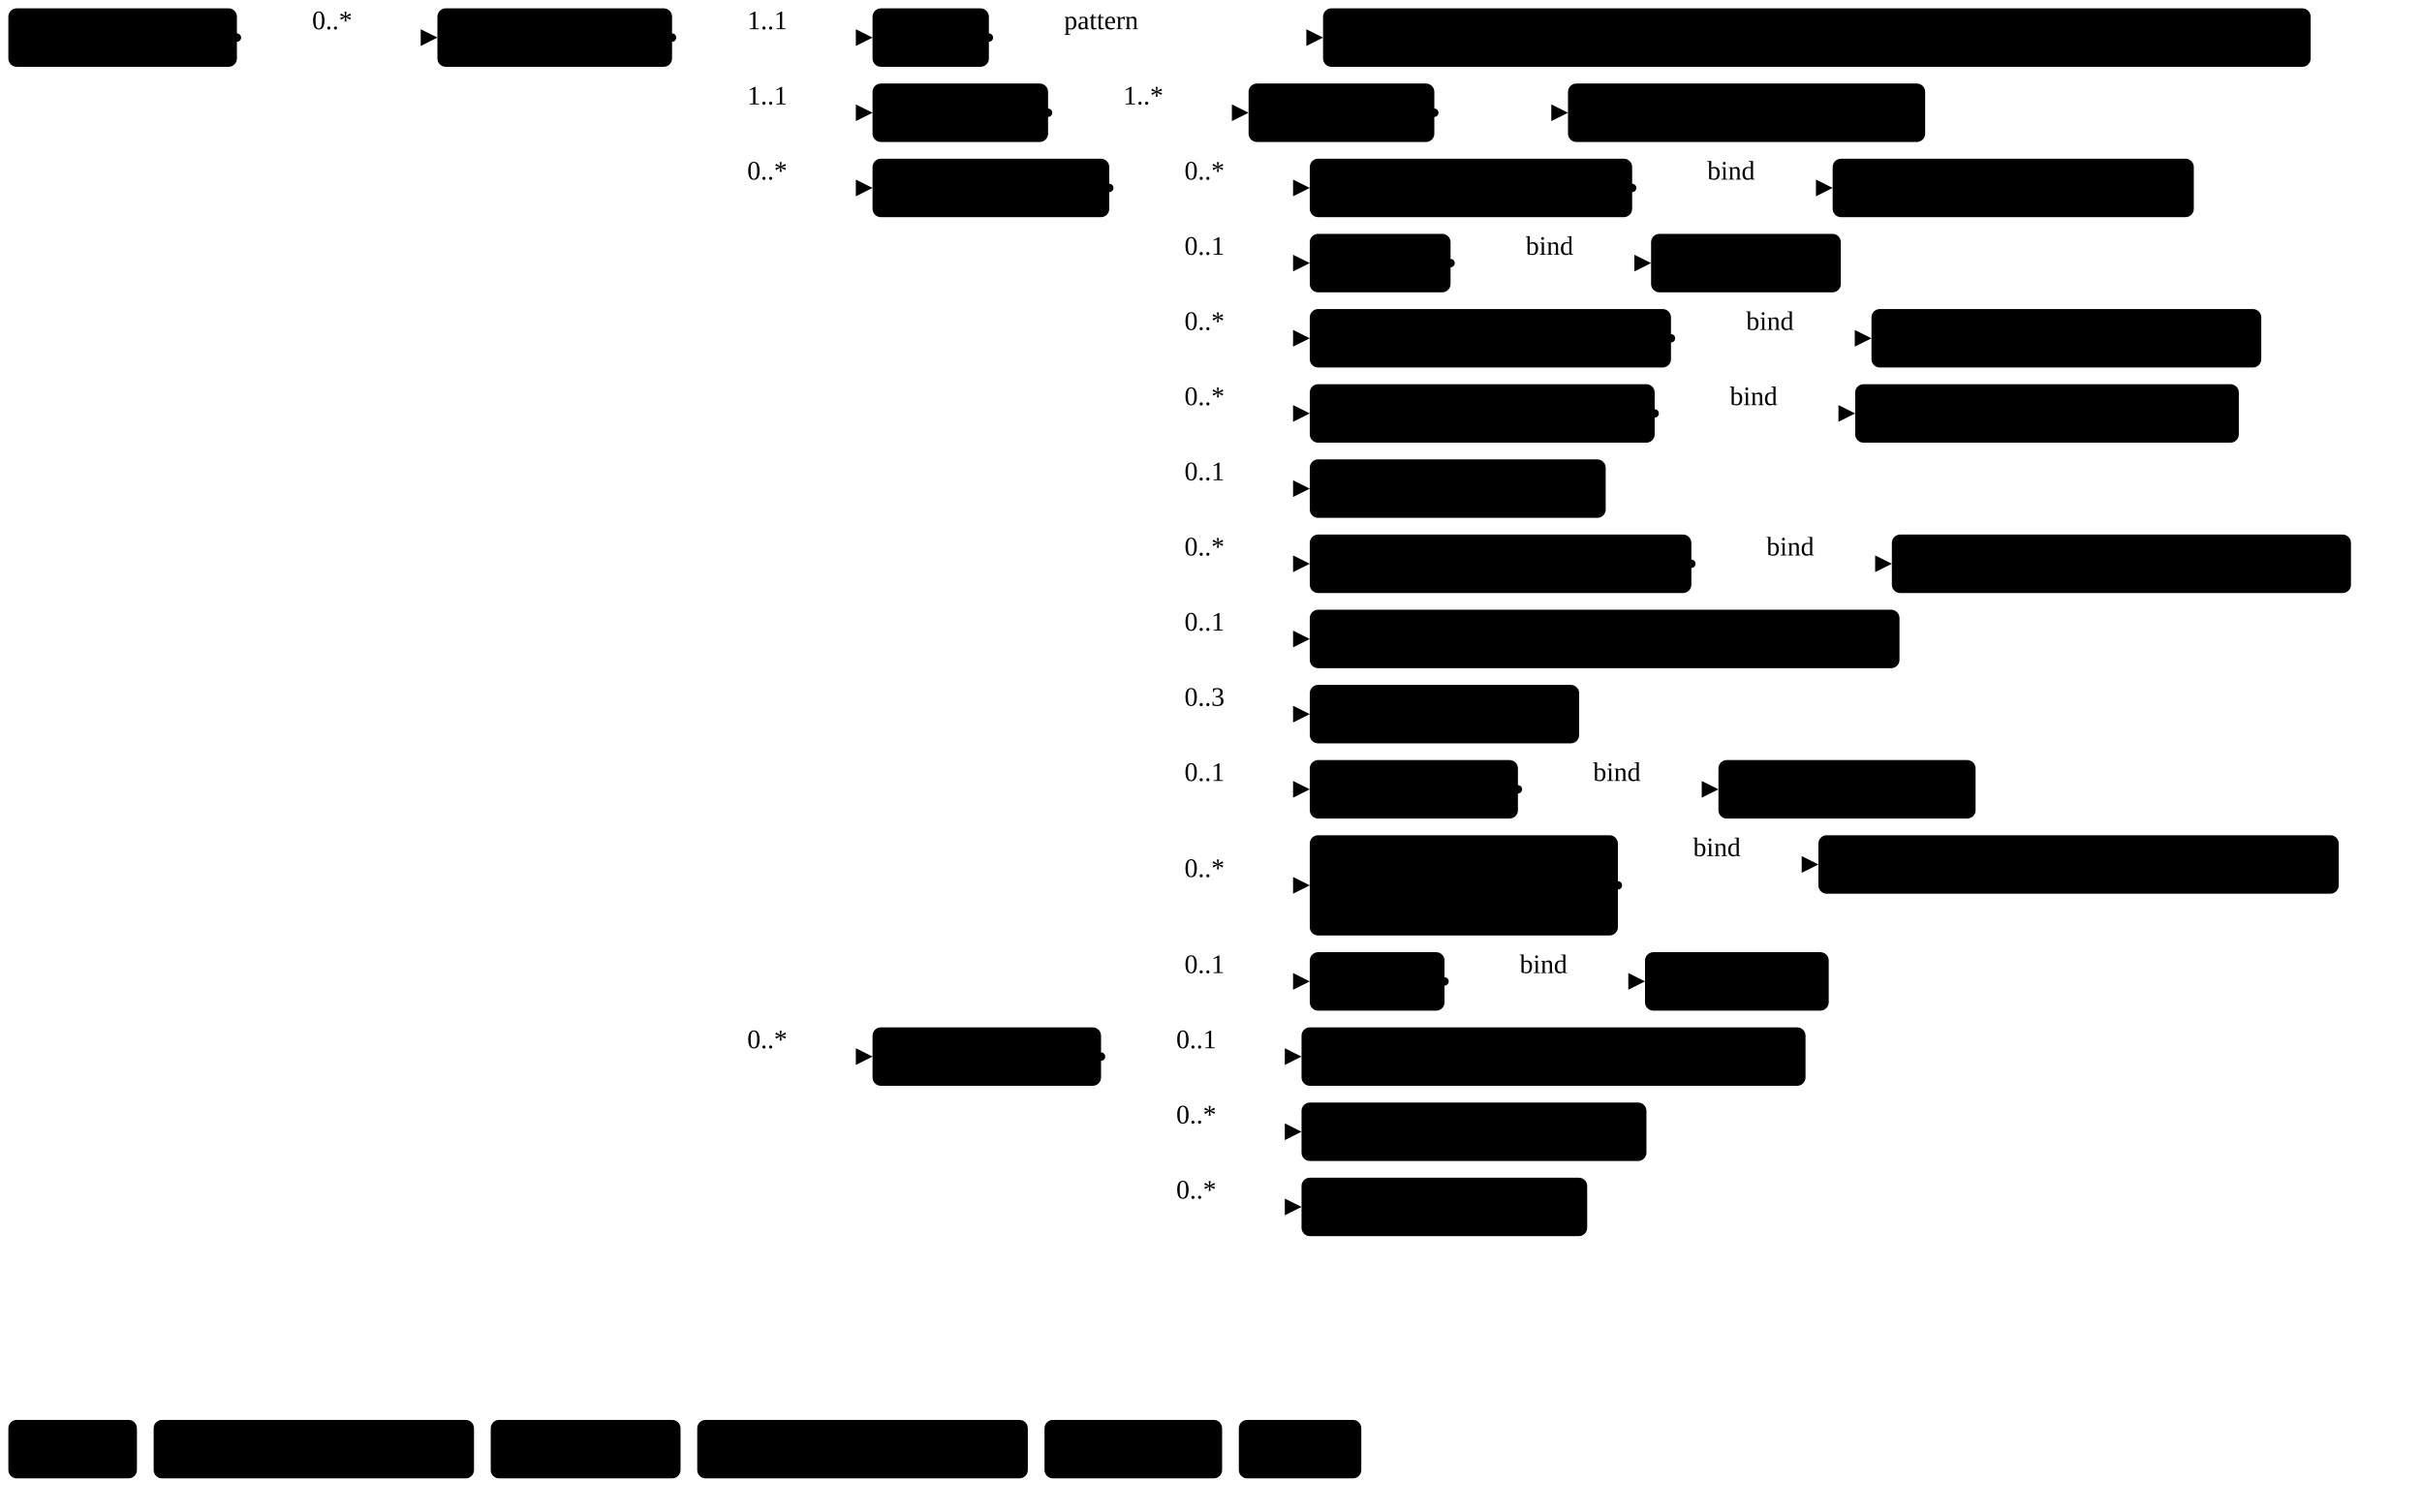
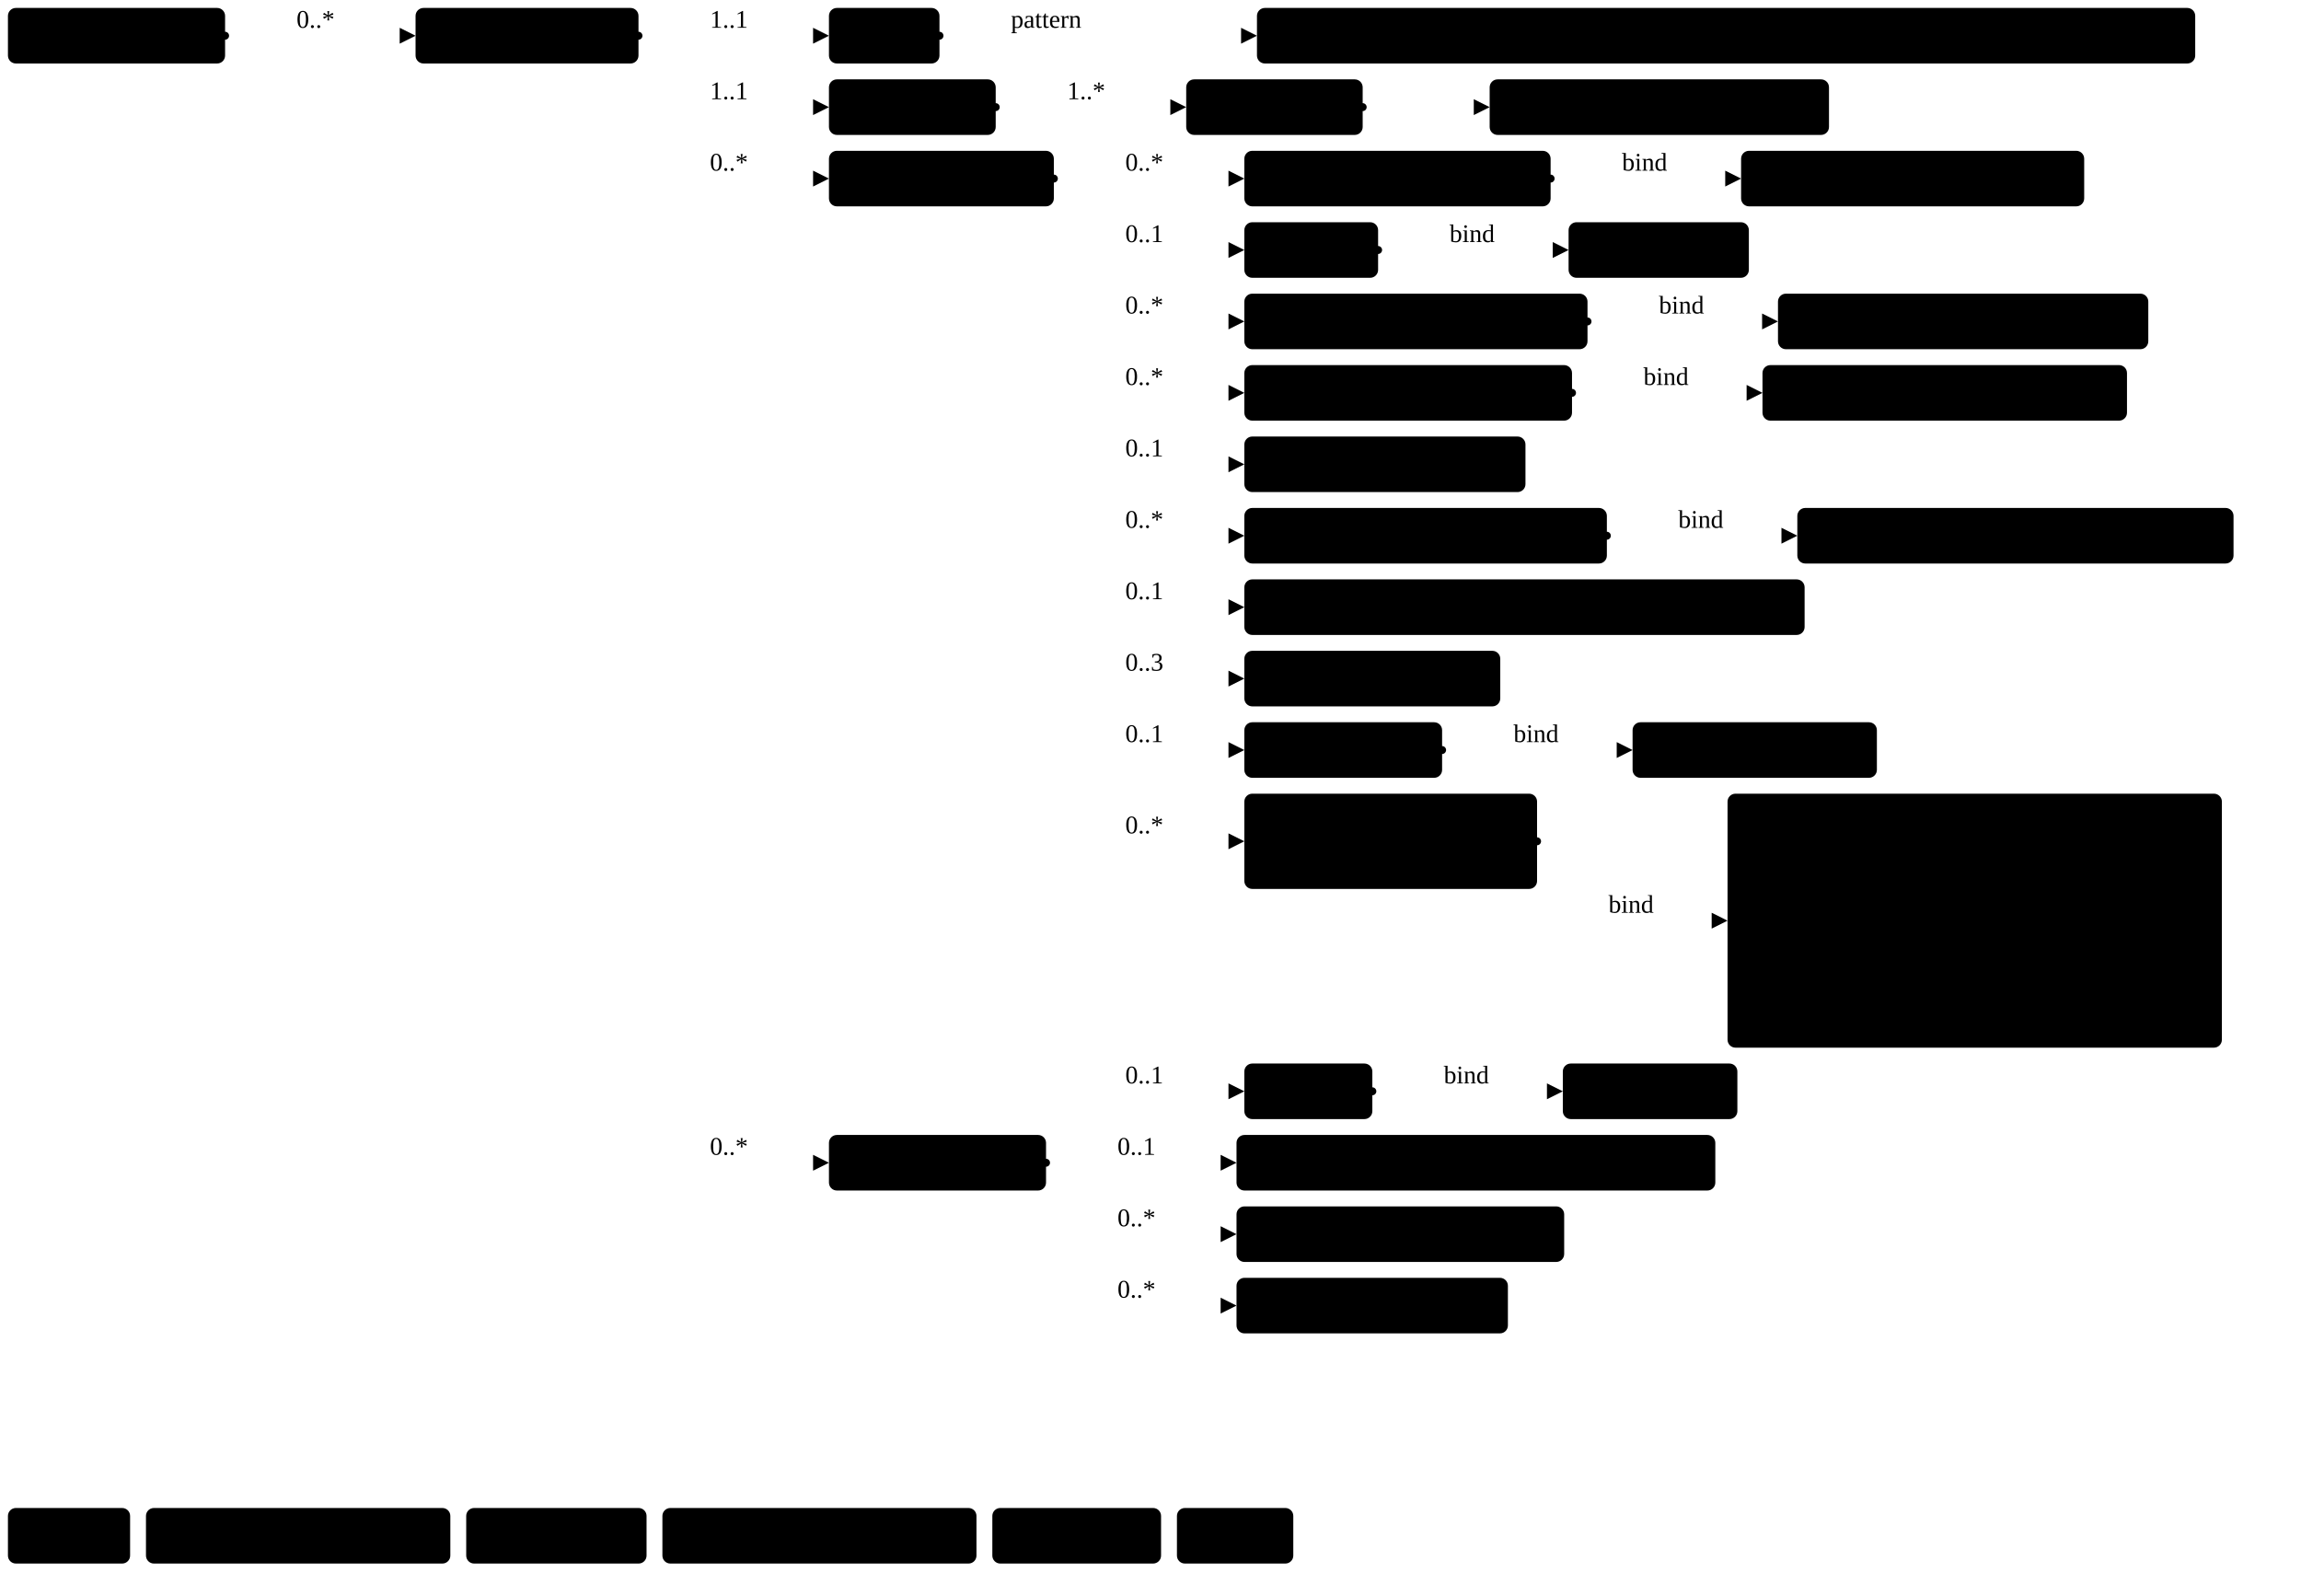
- <svg xmlns="http://www.w3.org/2000/svg" version="1.1" width="1087.2" height="678.75">
+ <svg xmlns="http://www.w3.org/2000/svg" version="1.1" width="1087.2" height="753.75">
  <defs>
    <marker id="arrowStart" markerWidth="3.75" markerHeight="3.75" markerUnits="px" refX="1.88" refY="1.88">
      <circle class="connector" cx="1.88" cy="1.88" r="1.88" />
    </marker>
    <marker id="arrowEnd" markerWidth="7.5" markerHeight="7.5" markerUnits="px" refX="7.5" refY="3.75">
      <polygon class="connector" points="0 0 7.5 3.75 0 7.5" />
    </marker>
  </defs>
  <g>
    <g transform="translate(3.75 3.75)">
      <a href="StructureDefinition-MGFinding.html" target="_top">
        <rect class="profile" x="0" y="0" width="102.6" height="26.25" rx="3.75" ry="3.75" />
      </a>
      <a href="StructureDefinition-MGFinding.html" target="_top">
        <text x="5.62" y="18.75" text-anchor="left" class="profile">Mg Findings</text>
      </a>
    </g>
    <line class="connector" marker-end="url(#arrowEnd)" x1="136.35" y1="16.88" x2="196.35" y2="16.88" />
    <text x="140.1" y="13.12" text-anchor="right" class="lhsText">0..*</text>
    <line class="connector" marker-start="url(#arrowStart)" x1="106.35" y1="16.88" x2="136.35" y2="16.88" />
    <line class="connector" x1="136.35" y1="16.88" x2="136.35" y2="16.88" />
  </g>
  <g>
    <g transform="translate(196.35 3.75)">
      <a href="StructureDefinition-AbnormalityFatNecrosis.html" target="_top">
        <rect class="focus" x="0" y="0" width="105.33" height="26.25" rx="3.75" ry="3.75" />
      </a>
      <a href="StructureDefinition-AbnormalityFatNecrosis.html" target="_top">
        <text x="5.62" y="18.75" text-anchor="left" class="focus">Fat Necrosis</text>
      </a>
    </g>
    <line class="connector" marker-end="url(#arrowEnd)" x1="331.67" y1="16.88" x2="391.67" y2="16.88" />
    <text x="335.42" y="13.12" text-anchor="right" class="lhsText">1..1</text>
    <line class="connector" marker-end="url(#arrowEnd)" x1="331.67" y1="50.62" x2="391.67" y2="50.62" />
    <text x="335.42" y="46.88" text-anchor="right" class="lhsText">1..1</text>
    <line class="connector" marker-end="url(#arrowEnd)" x1="331.67" y1="84.38" x2="391.67" y2="84.38" />
    <text x="335.42" y="80.62" text-anchor="right" class="lhsText">0..*</text>
-     <line class="connector" marker-end="url(#arrowEnd)" x1="331.67" y1="474.38" x2="391.67" y2="474.38" />
-     <text x="335.42" y="470.62" text-anchor="right" class="lhsText">0..*</text>
+     <line class="connector" marker-end="url(#arrowEnd)" x1="331.67" y1="549.38" x2="391.67" y2="549.38" />
+     <text x="335.42" y="545.62" text-anchor="right" class="lhsText">0..*</text>
    <line class="connector" marker-start="url(#arrowStart)" x1="301.67" y1="16.88" x2="331.67" y2="16.88" />
-     <line class="connector" x1="331.67" y1="16.88" x2="331.67" y2="474.38" />
+     <line class="connector" x1="331.67" y1="16.88" x2="331.67" y2="549.38" />
  </g>
  <g>
    <g transform="translate(391.67 3.75)">
      <a href="StructureDefinition-AbnormalityFatNecrosis-definitions.html#Observation.code" target="_top">
        <rect class="element" x="0" y="0" width="52.22" height="26.25" rx="3.75" ry="3.75" />
      </a>
      <a href="StructureDefinition-AbnormalityFatNecrosis-definitions.html#Observation.code" target="_top">
        <text x="5.62" y="18.75" text-anchor="left" class="element">Code</text>
      </a>
    </g>
    <line class="connector" marker-end="url(#arrowEnd)" x1="473.9" y1="16.88" x2="593.9" y2="16.88" />
    <text x="477.65" y="13.12" text-anchor="right" class="lhsText">pattern </text>
    <line class="connector" marker-start="url(#arrowStart)" x1="443.9" y1="16.88" x2="473.9" y2="16.88" />
    <line class="connector" x1="473.9" y1="16.88" x2="473.9" y2="16.88" />
  </g>
  <g>
    <g transform="translate(593.9 3.75)">
      <a href="http://hl7.org/fhir/us/breast-radiology/CodeSystem/ObservationCodesCS" target="_top">
        <rect class="value" x="0" y="0" width="443.32" height="26.25" rx="3.75" ry="3.75" />
      </a>
      <a href="http://hl7.org/fhir/us/breast-radiology/CodeSystem/ObservationCodesCS" target="_top">
        <text x="5.62" y="18.75" text-anchor="left" class="value">ObservationCodesCS#abnormalityFatNecrosisObservation</text>
      </a>
    </g>
  </g>
  <g>
    <g transform="translate(391.67 37.5)">
      <a href="StructureDefinition-AbnormalityFatNecrosis-definitions.html#Observation.bodySite" target="_top">
        <rect class="element" x="0" y="0" width="78.79" height="26.25" rx="3.75" ry="3.75" />
      </a>
      <a href="StructureDefinition-AbnormalityFatNecrosis-definitions.html#Observation.bodySite" target="_top">
        <text x="5.62" y="18.75" text-anchor="left" class="element">BodySite</text>
      </a>
    </g>
    <line class="connector" marker-end="url(#arrowEnd)" x1="500.47" y1="50.62" x2="560.47" y2="50.62" />
    <text x="504.22" y="46.88" text-anchor="right" class="lhsText">1..*</text>
    <line class="connector" marker-start="url(#arrowStart)" x1="470.47" y1="50.62" x2="500.47" y2="50.62" />
    <line class="connector" x1="500.47" y1="50.62" x2="500.47" y2="50.62" />
  </g>
  <g>
    <g transform="translate(560.47 37.5)">
      <a href="StructureDefinition-AbnormalityFatNecrosis-definitions.html#Observation.bodySite.extension" target="_top">
        <rect class="element" x="0" y="0" width="83.38" height="26.25" rx="3.75" ry="3.75" />
      </a>
      <a href="StructureDefinition-AbnormalityFatNecrosis-definitions.html#Observation.bodySite.extension" target="_top">
        <text x="5.62" y="18.75" text-anchor="left" class="element">extension</text>
      </a>
    </g>
    <line class="connector" marker-end="url(#arrowEnd)" x1="673.85" y1="50.62" x2="703.85" y2="50.62" />
    <line class="connector" marker-start="url(#arrowStart)" x1="643.85" y1="50.62" x2="673.85" y2="50.62" />
    <line class="connector" x1="673.85" y1="50.62" x2="673.85" y2="50.62" />
  </g>
  <g>
    <g transform="translate(703.85 37.5)">
      <a href="StructureDefinition-BreastBodyLocationExtension.html" target="_top">
        <rect class="extension" x="0" y="0" width="160.33" height="26.25" rx="3.75" ry="3.75" />
      </a>
      <a href="StructureDefinition-BreastBodyLocationExtension.html" target="_top">
        <text x="5.62" y="18.75" text-anchor="left" class="extension">BreastBodyLocation</text>
      </a>
    </g>
  </g>
  <g>
    <g transform="translate(391.67 71.25)">
      <a href="StructureDefinition-AbnormalityFatNecrosis-definitions.html#Observation.component" target="_top">
        <rect class="element" x="0" y="0" width="106.26" height="26.25" rx="3.75" ry="3.75" />
      </a>
      <a href="StructureDefinition-AbnormalityFatNecrosis-definitions.html#Observation.component" target="_top">
        <text x="5.62" y="18.75" text-anchor="left" class="element">Components</text>
      </a>
    </g>
    <line class="connector" marker-end="url(#arrowEnd)" x1="527.94" y1="84.38" x2="587.94" y2="84.38" />
    <text x="531.69" y="80.62" text-anchor="right" class="lhsText">0..*</text>
    <line class="connector" marker-end="url(#arrowEnd)" x1="527.94" y1="118.12" x2="587.94" y2="118.12" />
    <text x="531.69" y="114.38" text-anchor="right" class="lhsText">0..1</text>
    <line class="connector" marker-end="url(#arrowEnd)" x1="527.94" y1="151.88" x2="587.94" y2="151.88" />
    <text x="531.69" y="148.12" text-anchor="right" class="lhsText">0..*</text>
    <line class="connector" marker-end="url(#arrowEnd)" x1="527.94" y1="185.62" x2="587.94" y2="185.62" />
    <text x="531.69" y="181.88" text-anchor="right" class="lhsText">0..*</text>
    <line class="connector" marker-end="url(#arrowEnd)" x1="527.94" y1="219.38" x2="587.94" y2="219.38" />
    <text x="531.69" y="215.62" text-anchor="right" class="lhsText">0..1</text>
    <line class="connector" marker-end="url(#arrowEnd)" x1="527.94" y1="253.12" x2="587.94" y2="253.12" />
    <text x="531.69" y="249.38" text-anchor="right" class="lhsText">0..*</text>
    <line class="connector" marker-end="url(#arrowEnd)" x1="527.94" y1="286.88" x2="587.94" y2="286.88" />
    <text x="531.69" y="283.12" text-anchor="right" class="lhsText">0..1</text>
    <line class="connector" marker-end="url(#arrowEnd)" x1="527.94" y1="320.62" x2="587.94" y2="320.62" />
    <text x="531.69" y="316.88" text-anchor="right" class="lhsText">0..3</text>
    <line class="connector" marker-end="url(#arrowEnd)" x1="527.94" y1="354.38" x2="587.94" y2="354.38" />
    <text x="531.69" y="350.62" text-anchor="right" class="lhsText">0..1</text>
    <line class="connector" marker-end="url(#arrowEnd)" x1="527.94" y1="397.5" x2="587.94" y2="397.5" />
    <text x="531.69" y="393.75" text-anchor="right" class="lhsText">0..*</text>
-     <line class="connector" marker-end="url(#arrowEnd)" x1="527.94" y1="440.62" x2="587.94" y2="440.62" />
-     <text x="531.69" y="436.88" text-anchor="right" class="lhsText">0..1</text>
+     <line class="connector" marker-end="url(#arrowEnd)" x1="527.94" y1="515.62" x2="587.94" y2="515.62" />
+     <text x="531.69" y="511.88" text-anchor="right" class="lhsText">0..1</text>
    <line class="connector" marker-start="url(#arrowStart)" x1="497.94" y1="84.38" x2="527.94" y2="84.38" />
-     <line class="connector" x1="527.94" y1="84.38" x2="527.94" y2="440.62" />
+     <line class="connector" x1="527.94" y1="84.38" x2="527.94" y2="515.62" />
  </g>
  <g>
    <g transform="translate(587.94 71.25)">
      <a href="StructureDefinition-AbnormalityFatNecrosis-definitions.html#Observation.component:correspondsWith" target="_top">
        <rect class="element" x="0" y="0" width="144.71" height="26.25" rx="3.75" ry="3.75" />
      </a>
      <a href="StructureDefinition-AbnormalityFatNecrosis-definitions.html#Observation.component:correspondsWith" target="_top">
        <text x="5.62" y="18.75" text-anchor="left" class="element">Corresponds With</text>
      </a>
    </g>
    <line class="connector" marker-end="url(#arrowEnd)" x1="762.65" y1="84.38" x2="822.65" y2="84.38" />
    <text x="766.4" y="80.62" text-anchor="right" class="lhsText">bind</text>
    <line class="connector" marker-start="url(#arrowStart)" x1="732.65" y1="84.38" x2="762.65" y2="84.38" />
    <line class="connector" x1="762.65" y1="84.38" x2="762.65" y2="84.38" />
  </g>
  <g>
    <g transform="translate(822.65 71.25)">
      <a href="ValueSet-CorrespondsWithVS.html" target="_top">
        <rect class="valueSet" x="0" y="0" width="162.11" height="26.25" rx="3.75" ry="3.75" />
      </a>
      <a href="ValueSet-CorrespondsWithVS.html" target="_top">
        <text x="5.62" y="18.75" text-anchor="left" class="valueSet">CorrespondsWithVS</text>
      </a>
    </g>
  </g>
  <g>
    <g transform="translate(587.94 105)">
      <a href="StructureDefinition-AbnormalityFatNecrosis-definitions.html#Observation.component:margin" target="_top">
        <rect class="element" x="0" y="0" width="63.2" height="26.25" rx="3.75" ry="3.75" />
      </a>
      <a href="StructureDefinition-AbnormalityFatNecrosis-definitions.html#Observation.component:margin" target="_top">
        <text x="5.62" y="18.75" text-anchor="left" class="element">Margin</text>
      </a>
    </g>
    <line class="connector" marker-end="url(#arrowEnd)" x1="681.14" y1="118.12" x2="741.14" y2="118.12" />
    <text x="684.89" y="114.38" text-anchor="right" class="lhsText">bind</text>
    <line class="connector" marker-start="url(#arrowStart)" x1="651.14" y1="118.12" x2="681.14" y2="118.12" />
    <line class="connector" x1="681.14" y1="118.12" x2="681.14" y2="118.12" />
  </g>
  <g>
    <g transform="translate(741.14 105)">
      <a href="ValueSet-MarginVS.html" target="_top">
        <rect class="valueSet" x="0" y="0" width="85.18" height="26.25" rx="3.75" ry="3.75" />
      </a>
      <a href="ValueSet-MarginVS.html" target="_top">
        <text x="5.62" y="18.75" text-anchor="left" class="valueSet">MarginVS</text>
      </a>
    </g>
  </g>
  <g>
    <g transform="translate(587.94 138.75)">
      <a href="StructureDefinition-AbnormalityFatNecrosis-definitions.html#Observation.component:notPreviouslySeen" target="_top">
        <rect class="element" x="0" y="0" width="162.14" height="26.25" rx="3.75" ry="3.75" />
      </a>
      <a href="StructureDefinition-AbnormalityFatNecrosis-definitions.html#Observation.component:notPreviouslySeen" target="_top">
        <text x="5.62" y="18.75" text-anchor="left" class="element">Not Previously Seen</text>
      </a>
    </g>
    <line class="connector" marker-end="url(#arrowEnd)" x1="780.08" y1="151.88" x2="840.08" y2="151.88" />
    <text x="783.83" y="148.12" text-anchor="right" class="lhsText">bind</text>
    <line class="connector" marker-start="url(#arrowStart)" x1="750.08" y1="151.88" x2="780.08" y2="151.88" />
    <line class="connector" x1="780.08" y1="151.88" x2="780.08" y2="151.88" />
  </g>
  <g>
    <g transform="translate(840.08 138.75)">
      <a href="ValueSet-NotPreviouslySeenVS.html" target="_top">
        <rect class="valueSet" x="0" y="0" width="174.97" height="26.25" rx="3.75" ry="3.75" />
      </a>
      <a href="ValueSet-NotPreviouslySeenVS.html" target="_top">
        <text x="5.62" y="18.75" text-anchor="left" class="valueSet">NotPreviouslySeenVS</text>
      </a>
    </g>
  </g>
  <g>
    <g transform="translate(587.94 172.5)">
      <a href="StructureDefinition-AbnormalityFatNecrosis-definitions.html#Observation.component:obsChanges" target="_top">
        <rect class="element" x="0" y="0" width="154.82" height="26.25" rx="3.75" ry="3.75" />
      </a>
      <a href="StructureDefinition-AbnormalityFatNecrosis-definitions.html#Observation.component:obsChanges" target="_top">
        <text x="5.62" y="18.75" text-anchor="left" class="element">Observed Changes</text>
      </a>
    </g>
    <line class="connector" marker-end="url(#arrowEnd)" x1="772.76" y1="185.62" x2="832.76" y2="185.62" />
    <text x="776.51" y="181.88" text-anchor="right" class="lhsText">bind</text>
    <line class="connector" marker-start="url(#arrowStart)" x1="742.76" y1="185.62" x2="772.76" y2="185.62" />
    <line class="connector" x1="772.76" y1="185.62" x2="772.76" y2="185.62" />
  </g>
  <g>
    <g transform="translate(832.76 172.5)">
      <a href="ValueSet-ObservedChangesVS.html" target="_top">
        <rect class="valueSet" x="0" y="0" width="172.22" height="26.25" rx="3.75" ry="3.75" />
      </a>
      <a href="ValueSet-ObservedChangesVS.html" target="_top">
        <text x="5.62" y="18.75" text-anchor="left" class="valueSet">ObservedChangesVS</text>
      </a>
    </g>
  </g>
  <g>
    <g transform="translate(587.94 206.25)">
      <a href="StructureDefinition-AbnormalityFatNecrosis-definitions.html#Observation.component:observedCount" target="_top">
        <rect class="element" x="0" y="0" width="132.83" height="26.25" rx="3.75" ry="3.75" />
      </a>
      <a href="StructureDefinition-AbnormalityFatNecrosis-definitions.html#Observation.component:observedCount" target="_top">
        <text x="5.62" y="18.75" text-anchor="left" class="element">Observed Count</text>
      </a>
    </g>
  </g>
  <g>
    <g transform="translate(587.94 240)">
      <a href="StructureDefinition-AbnormalityFatNecrosis-definitions.html#Observation.component:obsDistribution" target="_top">
        <rect class="element" x="0" y="0" width="171.29" height="26.25" rx="3.75" ry="3.75" />
      </a>
      <a href="StructureDefinition-AbnormalityFatNecrosis-definitions.html#Observation.component:obsDistribution" target="_top">
        <text x="5.62" y="18.75" text-anchor="left" class="element">Observed Distribution</text>
      </a>
    </g>
    <line class="connector" marker-end="url(#arrowEnd)" x1="789.22" y1="253.12" x2="849.22" y2="253.12" />
    <text x="792.97" y="249.38" text-anchor="right" class="lhsText">bind</text>
    <line class="connector" marker-start="url(#arrowStart)" x1="759.22" y1="253.12" x2="789.22" y2="253.12" />
    <line class="connector" x1="789.22" y1="253.12" x2="789.22" y2="253.12" />
  </g>
  <g>
    <g transform="translate(849.22 240)">
      <a href="ValueSet-CalcificationDistributionVS.html" target="_top">
        <rect class="valueSet" x="0" y="0" width="206.1" height="26.25" rx="3.75" ry="3.75" />
      </a>
      <a href="ValueSet-CalcificationDistributionVS.html" target="_top">
        <text x="5.62" y="18.75" text-anchor="left" class="valueSet">CalcificationDistributionVS</text>
      </a>
    </g>
  </g>
  <g>
    <g transform="translate(587.94 273.75)">
      <a href="StructureDefinition-AbnormalityFatNecrosis-definitions.html#Observation.component:obsDistRegionSize" target="_top">
        <rect class="element" x="0" y="0" width="264.72" height="26.25" rx="3.75" ry="3.75" />
      </a>
      <a href="StructureDefinition-AbnormalityFatNecrosis-definitions.html#Observation.component:obsDistRegionSize" target="_top">
        <text x="5.62" y="18.75" text-anchor="left" class="element">Observed Distribution Region Size</text>
      </a>
    </g>
  </g>
  <g>
    <g transform="translate(587.94 307.5)">
      <a href="StructureDefinition-AbnormalityFatNecrosis-definitions.html#Observation.component:obsSize" target="_top">
        <rect class="element" x="0" y="0" width="120.92" height="26.25" rx="3.75" ry="3.75" />
      </a>
      <a href="StructureDefinition-AbnormalityFatNecrosis-definitions.html#Observation.component:obsSize" target="_top">
        <text x="5.62" y="18.75" text-anchor="left" class="element">Observed Size</text>
      </a>
    </g>
  </g>
  <g>
    <g transform="translate(587.94 341.25)">
      <a href="StructureDefinition-AbnormalityFatNecrosis-definitions.html#Observation.component:orientation" target="_top">
        <rect class="element" x="0" y="0" width="93.44" height="26.25" rx="3.75" ry="3.75" />
      </a>
      <a href="StructureDefinition-AbnormalityFatNecrosis-definitions.html#Observation.component:orientation" target="_top">
        <text x="5.62" y="18.75" text-anchor="left" class="element">Orientation</text>
      </a>
    </g>
    <line class="connector" marker-end="url(#arrowEnd)" x1="711.38" y1="354.38" x2="771.38" y2="354.38" />
    <text x="715.13" y="350.62" text-anchor="right" class="lhsText">bind</text>
    <line class="connector" marker-start="url(#arrowStart)" x1="681.38" y1="354.38" x2="711.38" y2="354.38" />
    <line class="connector" x1="711.38" y1="354.38" x2="711.38" y2="354.38" />
  </g>
  <g>
    <g transform="translate(771.38 341.25)">
      <a href="ValueSet-OrientationVS.html" target="_top">
        <rect class="valueSet" x="0" y="0" width="115.43" height="26.25" rx="3.75" ry="3.75" />
      </a>
      <a href="ValueSet-OrientationVS.html" target="_top">
        <text x="5.62" y="18.75" text-anchor="left" class="valueSet">OrientationVS</text>
      </a>
    </g>
  </g>
  <g>
    <g transform="translate(587.94 375)">
      <a href="StructureDefinition-AbnormalityFatNecrosis-definitions.html#Observation.component:prevDemBy" target="_top">
        <rect class="element" x="0" y="0" width="138.31" height="45" rx="3.75" ry="3.75" />
      </a>
      <a href="StructureDefinition-AbnormalityFatNecrosis-definitions.html#Observation.component:prevDemBy" target="_top">
        <text x="5.62" y="18.75" text-anchor="left" class="element">Previously</text>
      </a>
      <a href="StructureDefinition-AbnormalityFatNecrosis-definitions.html#Observation.component:prevDemBy" target="_top">
        <text x="5.62" y="37.5" text-anchor="left" class="element">Demonstrated by</text>
      </a>
    </g>
-     <line class="connector" marker-end="url(#arrowEnd)" x1="756.25" y1="388.12" x2="816.25" y2="388.12" />
-     <text x="760" y="384.38" text-anchor="right" class="lhsText">bind</text>
+     <line class="connector" marker-end="url(#arrowEnd)" x1="756.25" y1="435" x2="816.25" y2="435" />
+     <text x="760" y="431.25" text-anchor="right" class="lhsText">bind</text>
    <line class="connector" marker-start="url(#arrowStart)" x1="726.25" y1="397.5" x2="756.25" y2="397.5" />
-     <line class="connector" x1="756.25" y1="388.12" x2="756.25" y2="397.5" />
+     <line class="connector" x1="756.25" y1="397.5" x2="756.25" y2="435" />
  </g>
  <g>
    <g transform="translate(816.25 375)">
      <a href="ValueSet-PreviouslyDemonstratedByVS.html" target="_top">
-         <rect class="valueSet" x="0" y="0" width="233.57" height="26.25" rx="3.75" ry="3.75" />
-       </a>
-       <a href="ValueSet-PreviouslyDemonstratedByVS.html" target="_top">
-         <text x="5.62" y="18.75" text-anchor="left" class="valueSet">PreviouslyDemonstratedByVS</text>
-       </a>
-     </g>
-   </g>
-   <g>
-     <g transform="translate(587.94 427.5)">
+         <rect class="valueSet" x="0" y="0" width="233.57" height="120" rx="3.75" ry="3.75" />
+       </a>
+       <a href="ValueSet-PreviouslyDemonstratedByVS.html" target="_top">
+         <text x="5.62" y="18.75" text-anchor="left" class="valueSet">org</text>
+       </a>
+       <a href="ValueSet-PreviouslyDemonstratedByVS.html" target="_top">
+         <text x="5.62" y="37.5" text-anchor="left" class="valueSet">fhir</text>
+       </a>
+       <a href="ValueSet-PreviouslyDemonstratedByVS.html" target="_top">
+         <text x="5.62" y="56.25" text-anchor="left" class="valueSet">us</text>
+       </a>
+       <a href="ValueSet-PreviouslyDemonstratedByVS.html" target="_top">
+         <text x="5.62" y="75" text-anchor="left" class="valueSet">breast-radiology</text>
+       </a>
+       <a href="ValueSet-PreviouslyDemonstratedByVS.html" target="_top">
+         <text x="5.62" y="93.75" text-anchor="left" class="valueSet">ValueSet</text>
+       </a>
+       <a href="ValueSet-PreviouslyDemonstratedByVS.html" target="_top">
+         <text x="5.62" y="112.5" text-anchor="left" class="valueSet">PreviouslyDemonstratedByVS</text>
+       </a>
+     </g>
+   </g>
+   <g>
+     <g transform="translate(587.94 502.5)">
      <a href="StructureDefinition-AbnormalityFatNecrosis-definitions.html#Observation.component:shape" target="_top">
        <rect class="element" x="0" y="0" width="60.48" height="26.25" rx="3.75" ry="3.75" />
      </a>
      <a href="StructureDefinition-AbnormalityFatNecrosis-definitions.html#Observation.component:shape" target="_top">
        <text x="5.62" y="18.75" text-anchor="left" class="element">Shape</text>
      </a>
    </g>
-     <line class="connector" marker-end="url(#arrowEnd)" x1="678.42" y1="440.62" x2="738.42" y2="440.62" />
-     <text x="682.17" y="436.88" text-anchor="right" class="lhsText">bind</text>
-     <line class="connector" marker-start="url(#arrowStart)" x1="648.42" y1="440.62" x2="678.42" y2="440.62" />
-     <line class="connector" x1="678.42" y1="440.62" x2="678.42" y2="440.62" />
-   </g>
-   <g>
-     <g transform="translate(738.42 427.5)">
+     <line class="connector" marker-end="url(#arrowEnd)" x1="678.42" y1="515.62" x2="738.42" y2="515.62" />
+     <text x="682.17" y="511.88" text-anchor="right" class="lhsText">bind</text>
+     <line class="connector" marker-start="url(#arrowStart)" x1="648.42" y1="515.62" x2="678.42" y2="515.62" />
+     <line class="connector" x1="678.42" y1="515.62" x2="678.42" y2="515.62" />
+   </g>
+   <g>
+     <g transform="translate(738.42 502.5)">
      <a href="ValueSet-ShapeVS.html" target="_top">
        <rect class="valueSet" x="0" y="0" width="82.47" height="26.25" rx="3.75" ry="3.75" />
      </a>
      <a href="ValueSet-ShapeVS.html" target="_top">
        <text x="5.62" y="18.75" text-anchor="left" class="valueSet">ShapeVS</text>
      </a>
    </g>
  </g>
  <g>
-     <g transform="translate(391.67 461.25)">
+     <g transform="translate(391.67 536.25)">
      <a href="StructureDefinition-AbnormalityFatNecrosis-definitions.html#Observation.hasMember" target="_top">
        <rect class="element" x="0" y="0" width="102.57" height="26.25" rx="3.75" ry="3.75" />
      </a>
      <a href="StructureDefinition-AbnormalityFatNecrosis-definitions.html#Observation.hasMember" target="_top">
        <text x="5.62" y="18.75" text-anchor="left" class="element">HasMember</text>
      </a>
    </g>
-     <line class="connector" marker-end="url(#arrowEnd)" x1="524.24" y1="474.38" x2="584.24" y2="474.38" />
-     <text x="527.99" y="470.62" text-anchor="right" class="lhsText">0..1</text>
-     <line class="connector" marker-end="url(#arrowEnd)" x1="524.24" y1="508.12" x2="584.24" y2="508.12" />
-     <text x="527.99" y="504.38" text-anchor="right" class="lhsText">0..*</text>
-     <line class="connector" marker-end="url(#arrowEnd)" x1="524.24" y1="541.88" x2="584.24" y2="541.88" />
-     <text x="527.99" y="538.12" text-anchor="right" class="lhsText">0..*</text>
-     <line class="connector" marker-start="url(#arrowStart)" x1="494.24" y1="474.38" x2="524.24" y2="474.38" />
-     <line class="connector" x1="524.24" y1="474.38" x2="524.24" y2="541.88" />
-   </g>
-   <g>
-     <g transform="translate(584.24 461.25)">
+     <line class="connector" marker-end="url(#arrowEnd)" x1="524.24" y1="549.38" x2="584.24" y2="549.38" />
+     <text x="527.99" y="545.62" text-anchor="right" class="lhsText">0..1</text>
+     <line class="connector" marker-end="url(#arrowEnd)" x1="524.24" y1="583.12" x2="584.24" y2="583.12" />
+     <text x="527.99" y="579.38" text-anchor="right" class="lhsText">0..*</text>
+     <line class="connector" marker-end="url(#arrowEnd)" x1="524.24" y1="616.88" x2="584.24" y2="616.88" />
+     <text x="527.99" y="613.12" text-anchor="right" class="lhsText">0..*</text>
+     <line class="connector" marker-start="url(#arrowStart)" x1="494.24" y1="549.38" x2="524.24" y2="549.38" />
+     <line class="connector" x1="524.24" y1="549.38" x2="524.24" y2="616.88" />
+   </g>
+   <g>
+     <g transform="translate(584.24 536.25)">
      <a href="StructureDefinition-BreastAssessmentCategory.html" target="_top">
        <rect class="profile" x="0" y="0" width="226.23" height="26.25" rx="3.75" ry="3.75" />
      </a>
      <a href="StructureDefinition-BreastAssessmentCategory.html" target="_top">
        <text x="5.62" y="18.75" text-anchor="left" class="profile">Breast Assessment Category</text>
      </a>
    </g>
  </g>
  <g>
-     <g transform="translate(584.24 495)">
+     <g transform="translate(584.24 570)">
      <a href="StructureDefinition-AssociatedFeature.html" target="_top">
        <rect class="profile" x="0" y="0" width="154.82" height="26.25" rx="3.75" ry="3.75" />
      </a>
      <a href="StructureDefinition-AssociatedFeature.html" target="_top">
        <text x="5.62" y="18.75" text-anchor="left" class="profile">Associated Feature</text>
      </a>
    </g>
  </g>
  <g>
-     <g transform="translate(584.24 528.75)">
+     <g transform="translate(584.24 603.75)">
      <a href="StructureDefinition-ConsistentWith.html" target="_top">
        <rect class="profile" x="0" y="0" width="128.23" height="26.25" rx="3.75" ry="3.75" />
      </a>
      <a href="StructureDefinition-ConsistentWith.html" target="_top">
        <text x="5.62" y="18.75" text-anchor="left" class="profile">Consistent With</text>
      </a>
    </g>
  </g>
  <g>
-     <g transform="translate(3.75 637.5)">
+     <g transform="translate(3.75 712.5)">
      <rect class="focus" x="0" y="0" width="57.72" height="26.25" rx="3.75" ry="3.75" />
      <text x="5.62" y="18.75" text-anchor="left" class="focus">Focus</text>
    </g>
-     <g transform="translate(68.97 637.5)">
+     <g transform="translate(68.97 712.5)">
      <rect class="profile" x="0" y="0" width="143.81" height="26.25" rx="3.75" ry="3.75" />
      <text x="5.62" y="18.75" text-anchor="left" class="profile">Profiled Resource</text>
    </g>
-     <g transform="translate(220.28 637.5)">
+     <g transform="translate(220.28 712.5)">
      <rect class="extension" x="0" y="0" width="85.21" height="26.25" rx="3.75" ry="3.75" />
      <text x="5.62" y="18.75" text-anchor="left" class="extension">Extension</text>
    </g>
-     <g transform="translate(312.98 637.5)">
+     <g transform="translate(312.98 712.5)">
      <rect class="element" x="0" y="0" width="148.39" height="26.25" rx="3.75" ry="3.75" />
      <text x="5.62" y="18.75" text-anchor="left" class="element">Resource Element</text>
    </g>
-     <g transform="translate(468.87 637.5)">
+     <g transform="translate(468.87 712.5)">
      <rect class="valueSet" x="0" y="0" width="79.72" height="26.25" rx="3.75" ry="3.75" />
      <text x="5.62" y="18.75" text-anchor="left" class="valueSet">ValueSet</text>
    </g>
-     <g transform="translate(556.09 637.5)">
+     <g transform="translate(556.09 712.5)">
      <rect class="value" x="0" y="0" width="54.98" height="26.25" rx="3.75" ry="3.75" />
      <text x="5.62" y="18.75" text-anchor="left" class="value">Value</text>
    </g>
  </g>
</svg>
